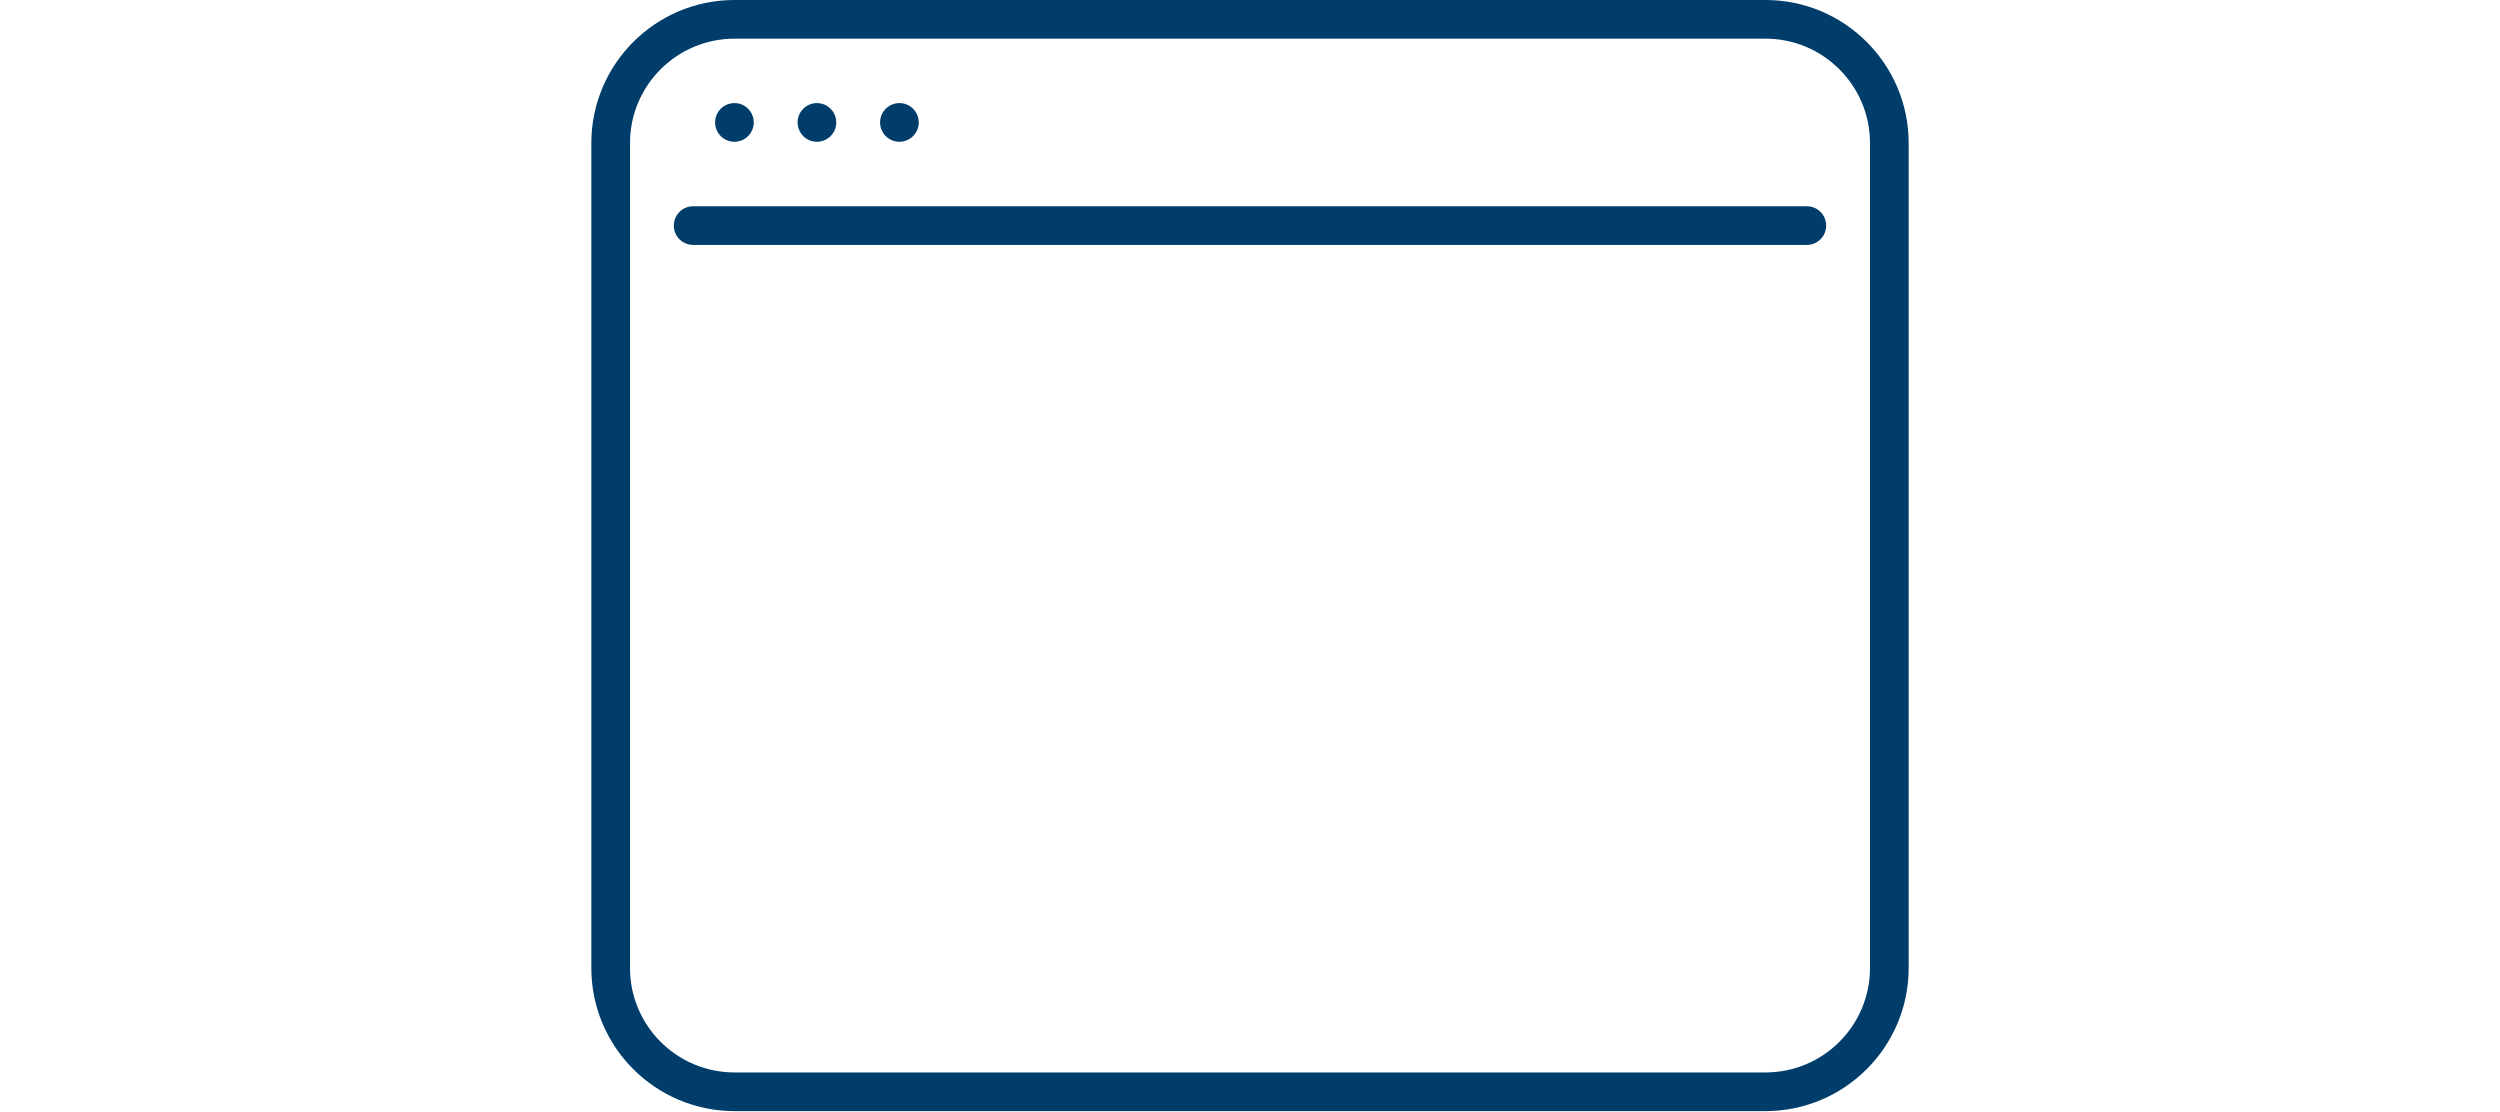
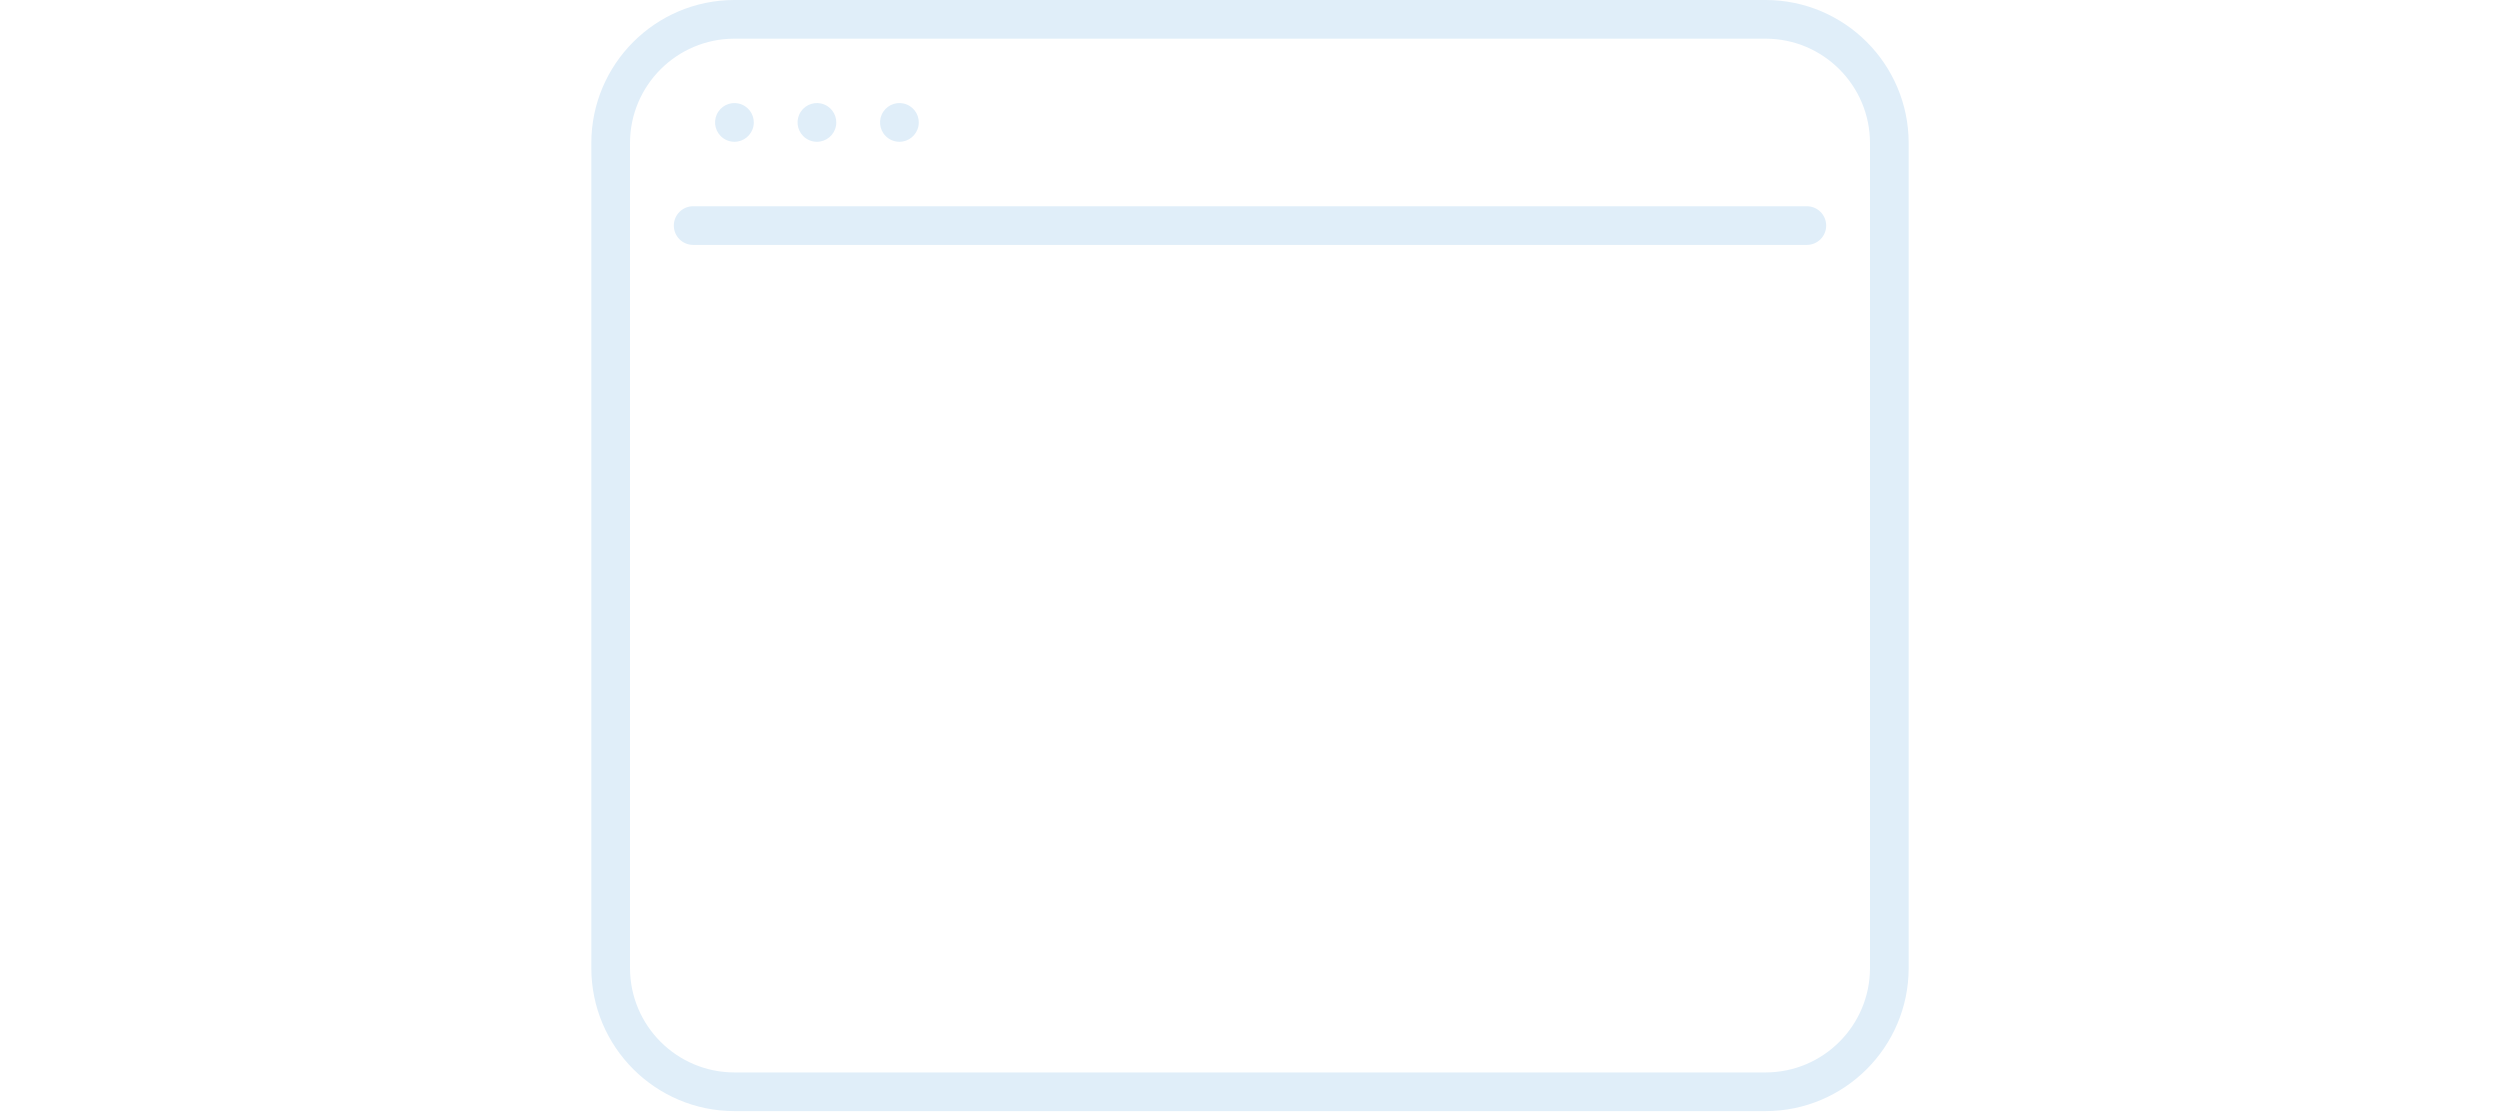
<svg xmlns="http://www.w3.org/2000/svg" width="180" height="80" viewBox="0 0 511 431">
  <g id="browser" transform="translate(0 -40)">
-     <path id="Path_118" data-name="Path 118" d="M455.5,40H55.5A55.563,55.563,0,0,0,0,95.5v320A55.563,55.563,0,0,0,55.5,471h400A55.563,55.563,0,0,0,511,415.5V95.5A55.563,55.563,0,0,0,455.5,40ZM496,415.5A40.546,40.546,0,0,1,455.5,456H55.5A40.546,40.546,0,0,1,15,415.5V95.5A40.546,40.546,0,0,1,55.5,55h400A40.546,40.546,0,0,1,496,95.5Z" fill="#003d6b" />
-     <path id="Path_119" data-name="Path 119" d="M471.5,120H39.5a7.5,7.5,0,0,0,0,15h432a7.5,7.5,0,0,0,0-15Z" fill="#003d6b" />
-     <path id="Path_120" data-name="Path 120" d="M55.5,95a7.511,7.511,0,1,0-5.3-2.2A7.528,7.528,0,0,0,55.5,95Z" fill="#003d6b" />
-     <path id="Path_121" data-name="Path 121" d="M119.5,95a7.511,7.511,0,1,0-5.3-2.2A7.528,7.528,0,0,0,119.5,95Z" fill="#003d6b" />
-     <path id="Path_122" data-name="Path 122" d="M87.5,95a7.511,7.511,0,1,0-5.3-2.2A7.51,7.51,0,0,0,87.5,95Z" fill="#003d6b" />
+     <path id="Path_118" data-name="Path 118" d="M455.5,40H55.5A55.563,55.563,0,0,0,0,95.5v320A55.563,55.563,0,0,0,55.5,471h400A55.563,55.563,0,0,0,511,415.5V95.5A55.563,55.563,0,0,0,455.5,40ZM496,415.5A40.546,40.546,0,0,1,455.5,456H55.5A40.546,40.546,0,0,1,15,415.5V95.5A40.546,40.546,0,0,1,55.5,55h400A40.546,40.546,0,0,1,496,95.5Z" fill="#E0EEF9" />
+     <path id="Path_119" data-name="Path 119" d="M471.5,120H39.5a7.5,7.5,0,0,0,0,15h432a7.5,7.5,0,0,0,0-15Z" fill="#E0EEF9" />
+     <path id="Path_120" data-name="Path 120" d="M55.5,95a7.511,7.511,0,1,0-5.3-2.2A7.528,7.528,0,0,0,55.5,95Z" fill="#E0EEF9" />
+     <path id="Path_121" data-name="Path 121" d="M119.5,95a7.511,7.511,0,1,0-5.3-2.2A7.528,7.528,0,0,0,119.5,95Z" fill="#E0EEF9" />
+     <path id="Path_122" data-name="Path 122" d="M87.5,95a7.511,7.511,0,1,0-5.3-2.2A7.51,7.51,0,0,0,87.5,95Z" fill="#E0EEF9" />
  </g>
</svg>
